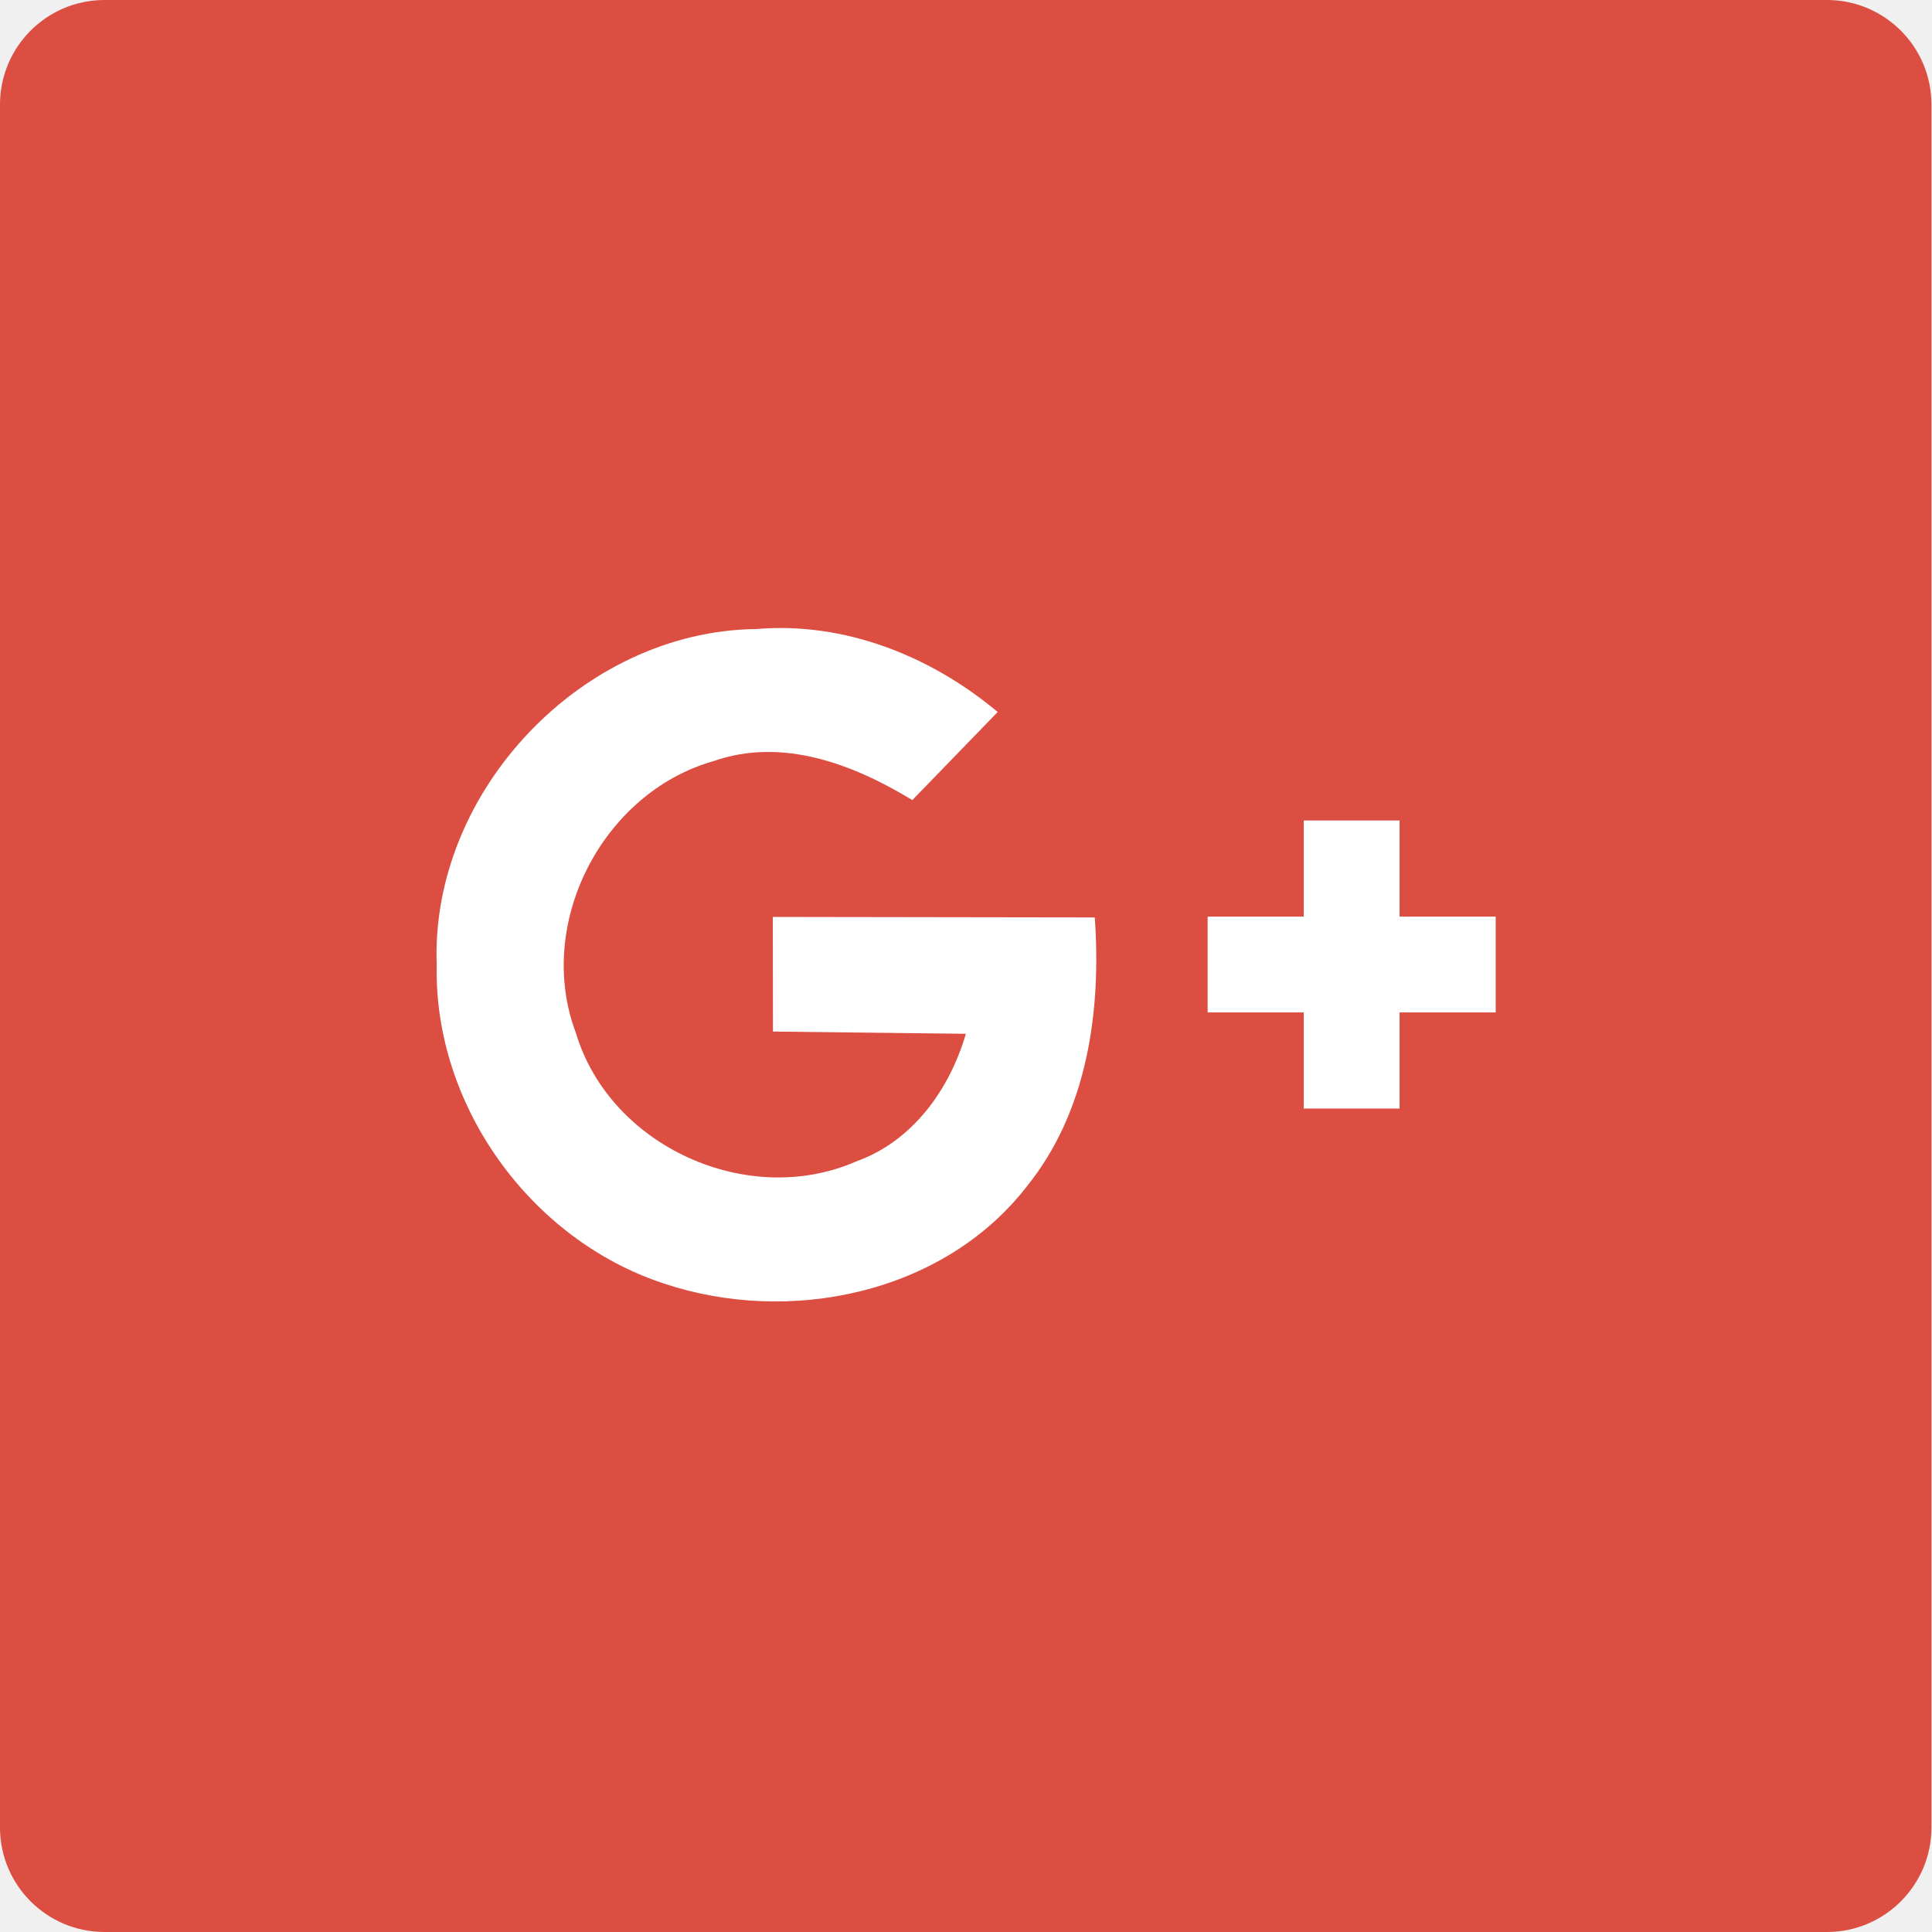
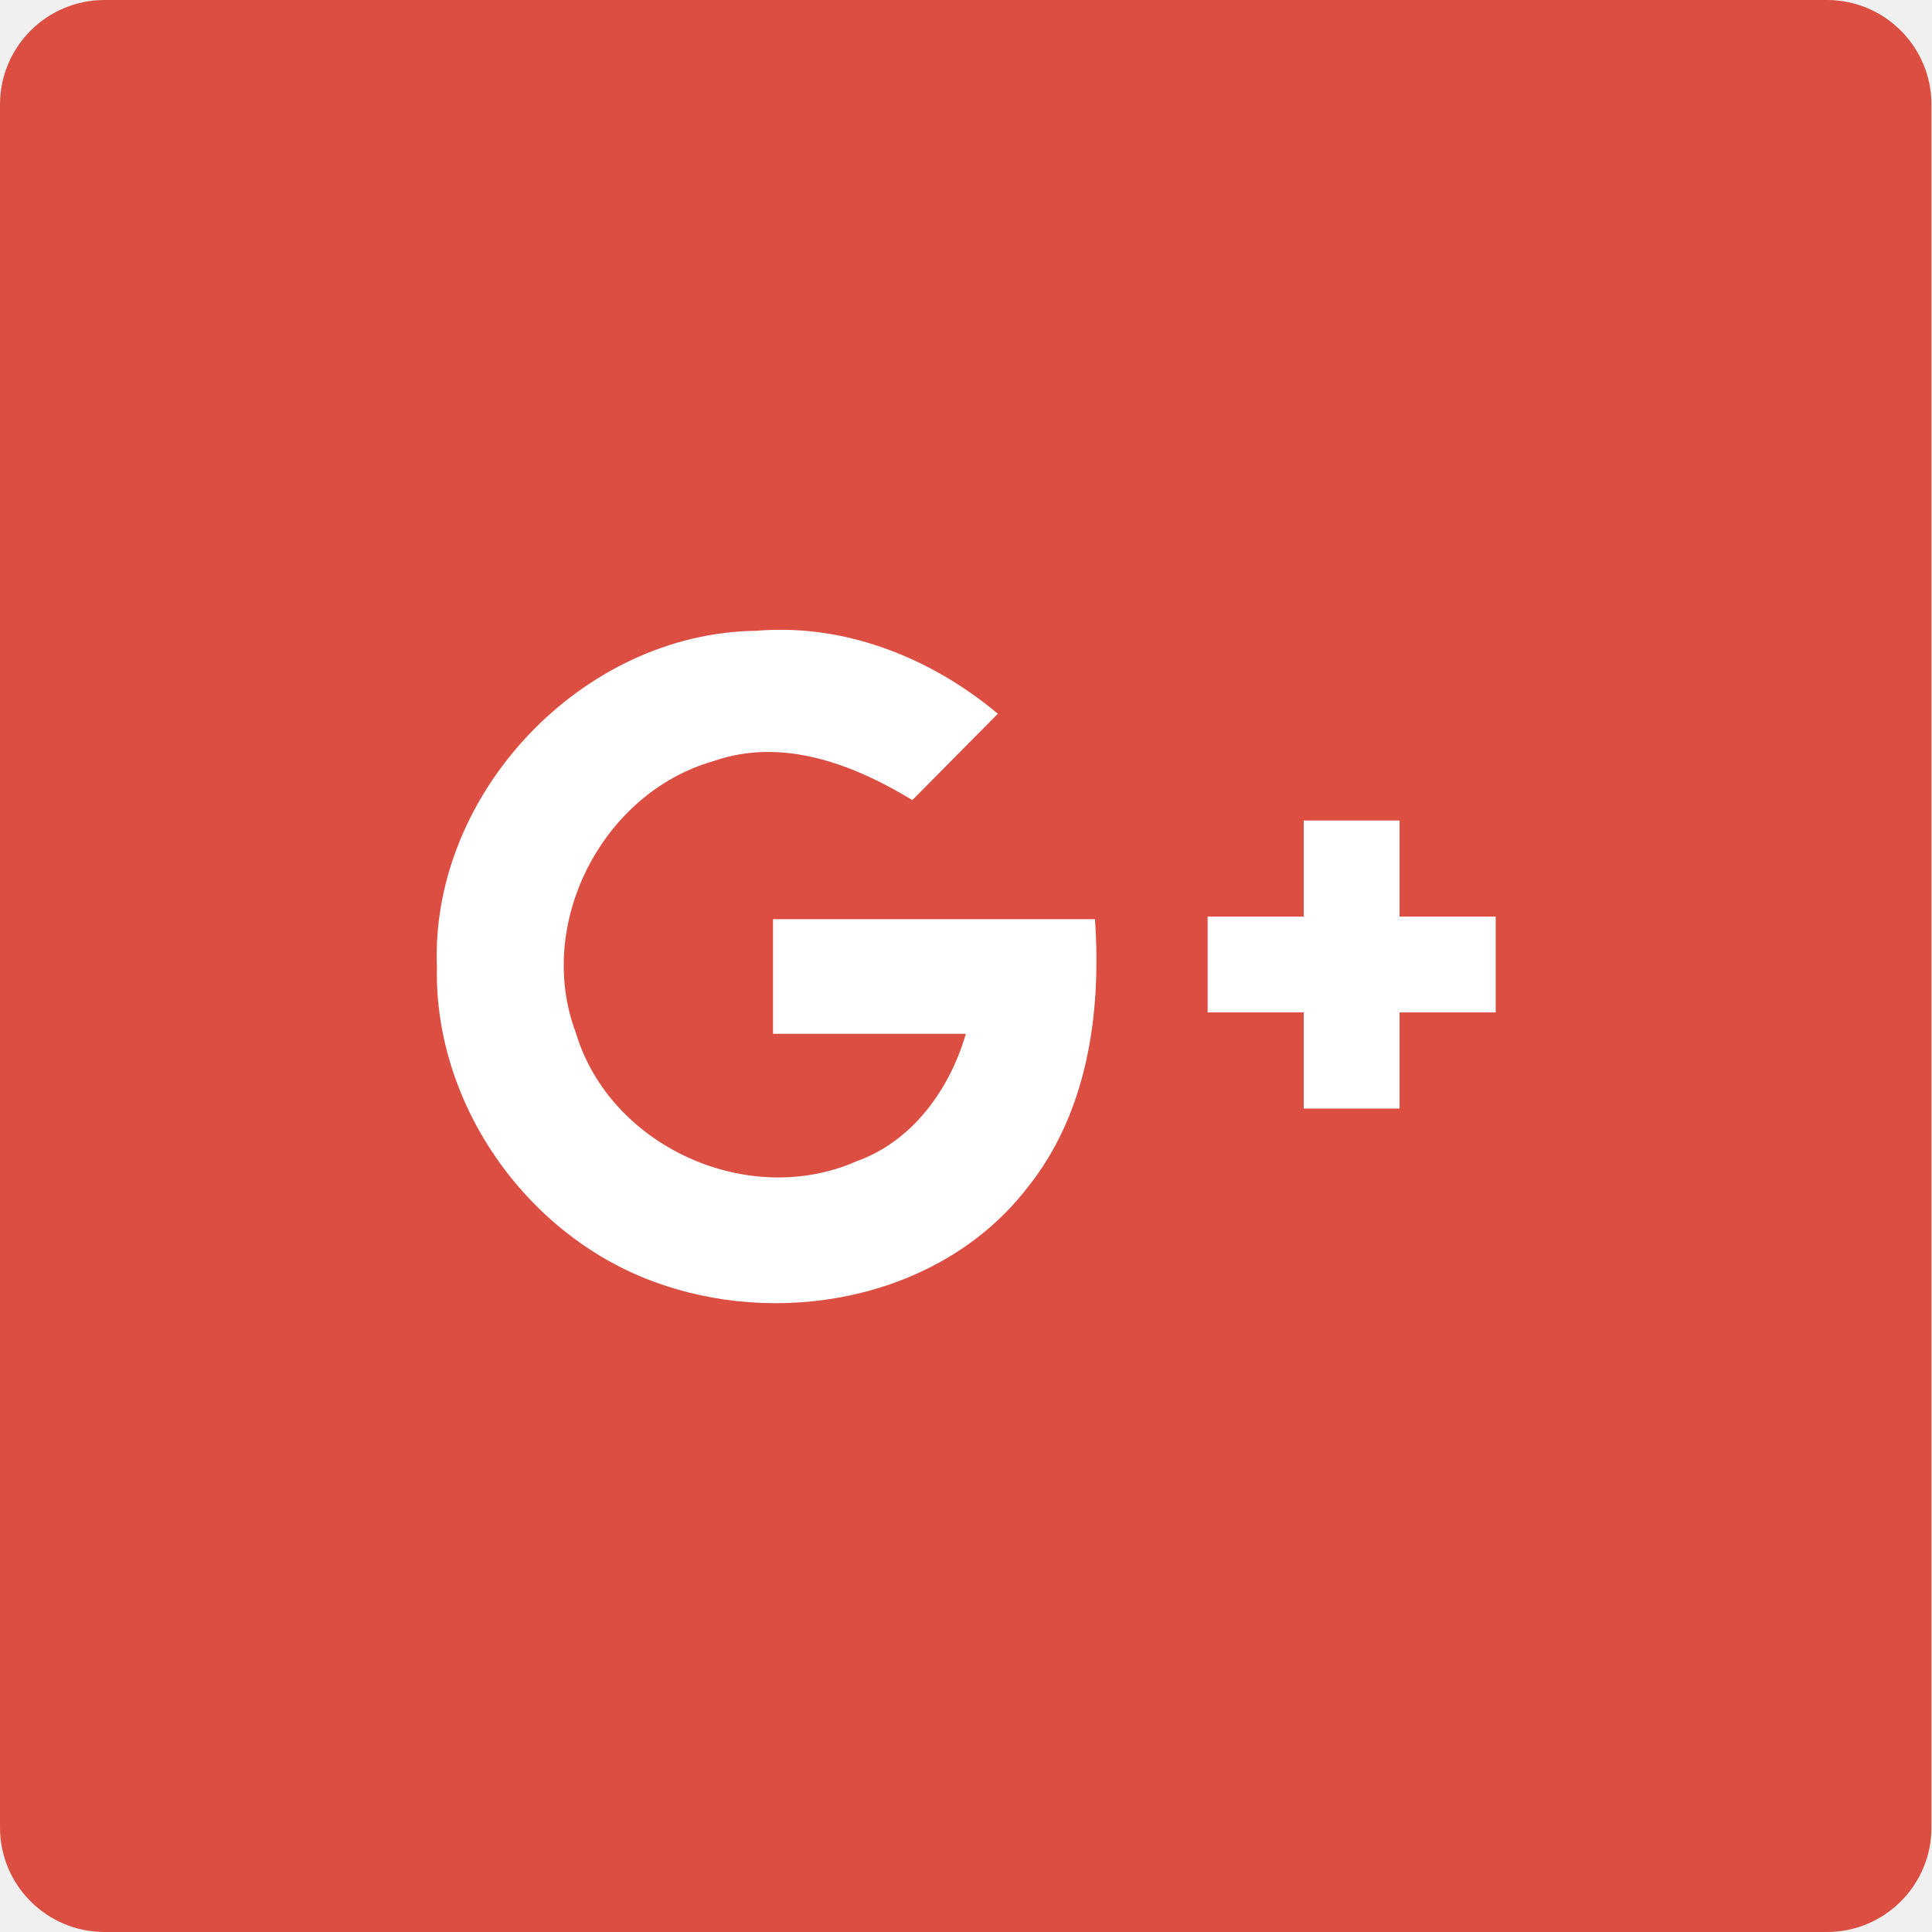
<svg xmlns="http://www.w3.org/2000/svg" version="1.1" viewBox="0 0 166.252 166.299">
  <rect fill="#dc4e41" x="0" y="0" width="166.252" height="166.299" rx="9" />
-   <path fill="#fff" d="m 37.591,83.077 c -0.568,-14.943 12.521,-28.751 27.478,-28.931 7.624,-0.65 15.04,2.311 20.809,7.14 l -7.347,7.582 c -5.078,-3.086 -11.193,-5.438 -17.129,-3.349 -9.575,2.726 -15.372,14.03 -11.83,23.397 2.933,9.782 14.832,15.151 24.157,11.041 4.829,-1.729 8.011,-6.184 9.409,-10.972 l -16.603,-0.193 -0.014,-9.866 27.713,0.042 c 0.567,8.066 -0.623,16.7 -5.866,23.175 -7.181,9.243 -20.45,11.955 -31.242,8.33 -11.456,-3.764 -19.786,-15.303 -19.536,-27.396" />
+   <path fill="#fff" d="m78.532,68.868 c-5.078,-3.086 -11.193,-5.438 -17.129,-3.349 -9.575,2.726 -15.372,14.03 -11.83,23.397 2.933,9.782 14.832,15.151 24.157,11.041 4.829,-1.729 8.011,-6.184 9.409,-10.972 h-16.603 v-9.866 h27.713 c0.567,8.066 -0.623,16.7 -5.866,23.175 -7.181,9.243 -20.45,11.955 -31.242,8.33 -11.456,-3.764 -19.786,-15.303 -19.536,-27.396 -0.568,-14.943 12.521,-28.751 27.478,-28.931 7.624,-0.65 15.04,2.311 20.809,7.14 z" />
  <path fill="#fff" d="m112.223,70.625 h8.246 v8.274 h8.274 v8.246 h-8.274 v8.274 h-8.246 v-8.274 h-8.274 v-8.246 h8.274 z" />
</svg>
